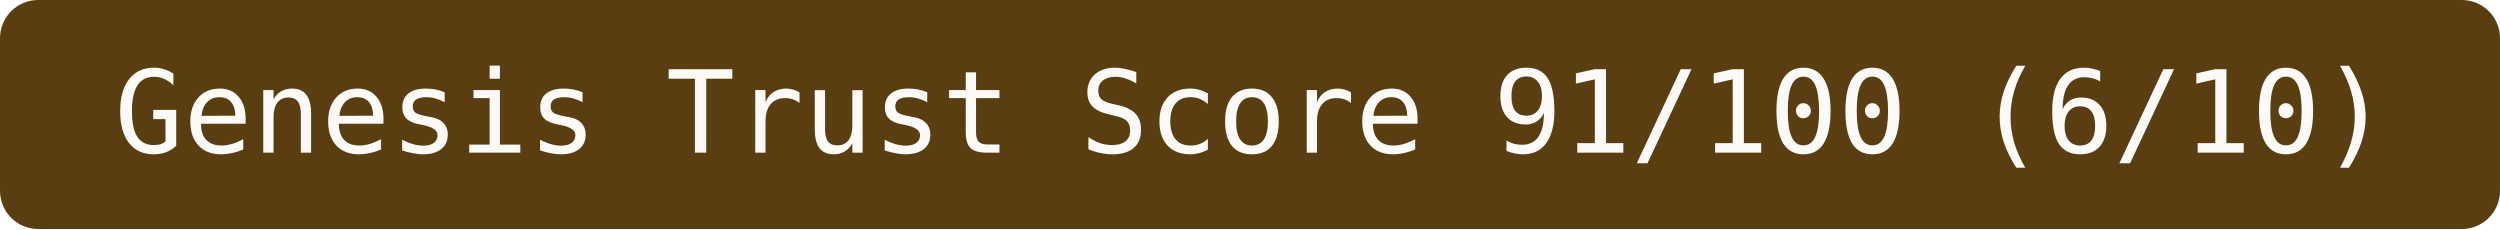
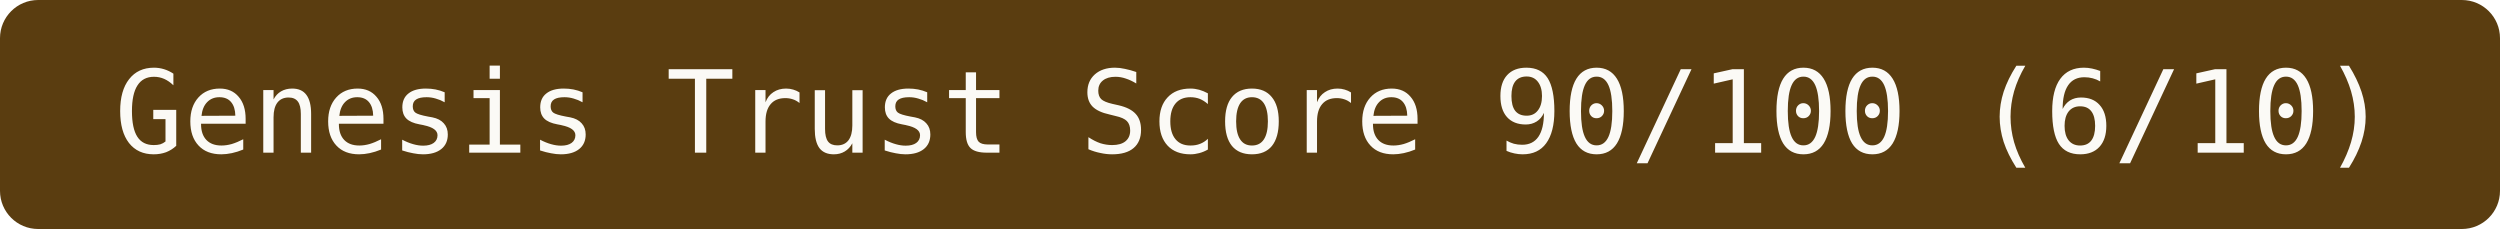
- <svg xmlns="http://www.w3.org/2000/svg" width="262" height="24" role="img" aria-label="Genesis Trust Score 91/100 (6/10)">
+ <svg xmlns="http://www.w3.org/2000/svg" width="262" height="24" role="img" aria-label="Genesis Trust Score 90/100 (6/10)">
  <rect width="100%" height="100%" rx="4" fill="#5a3d10" />
-   <text x="12" y="16" font-family="IBM Plex Mono, monospace" font-size="12" fill="#FBFAF6">Genesis Trust Score 91/100 (6/10)</text>
+   <text x="12" y="16" font-family="IBM Plex Mono, monospace" font-size="12" fill="#FBFAF6">Genesis Trust Score 90/100 (6/10)</text>
</svg>
